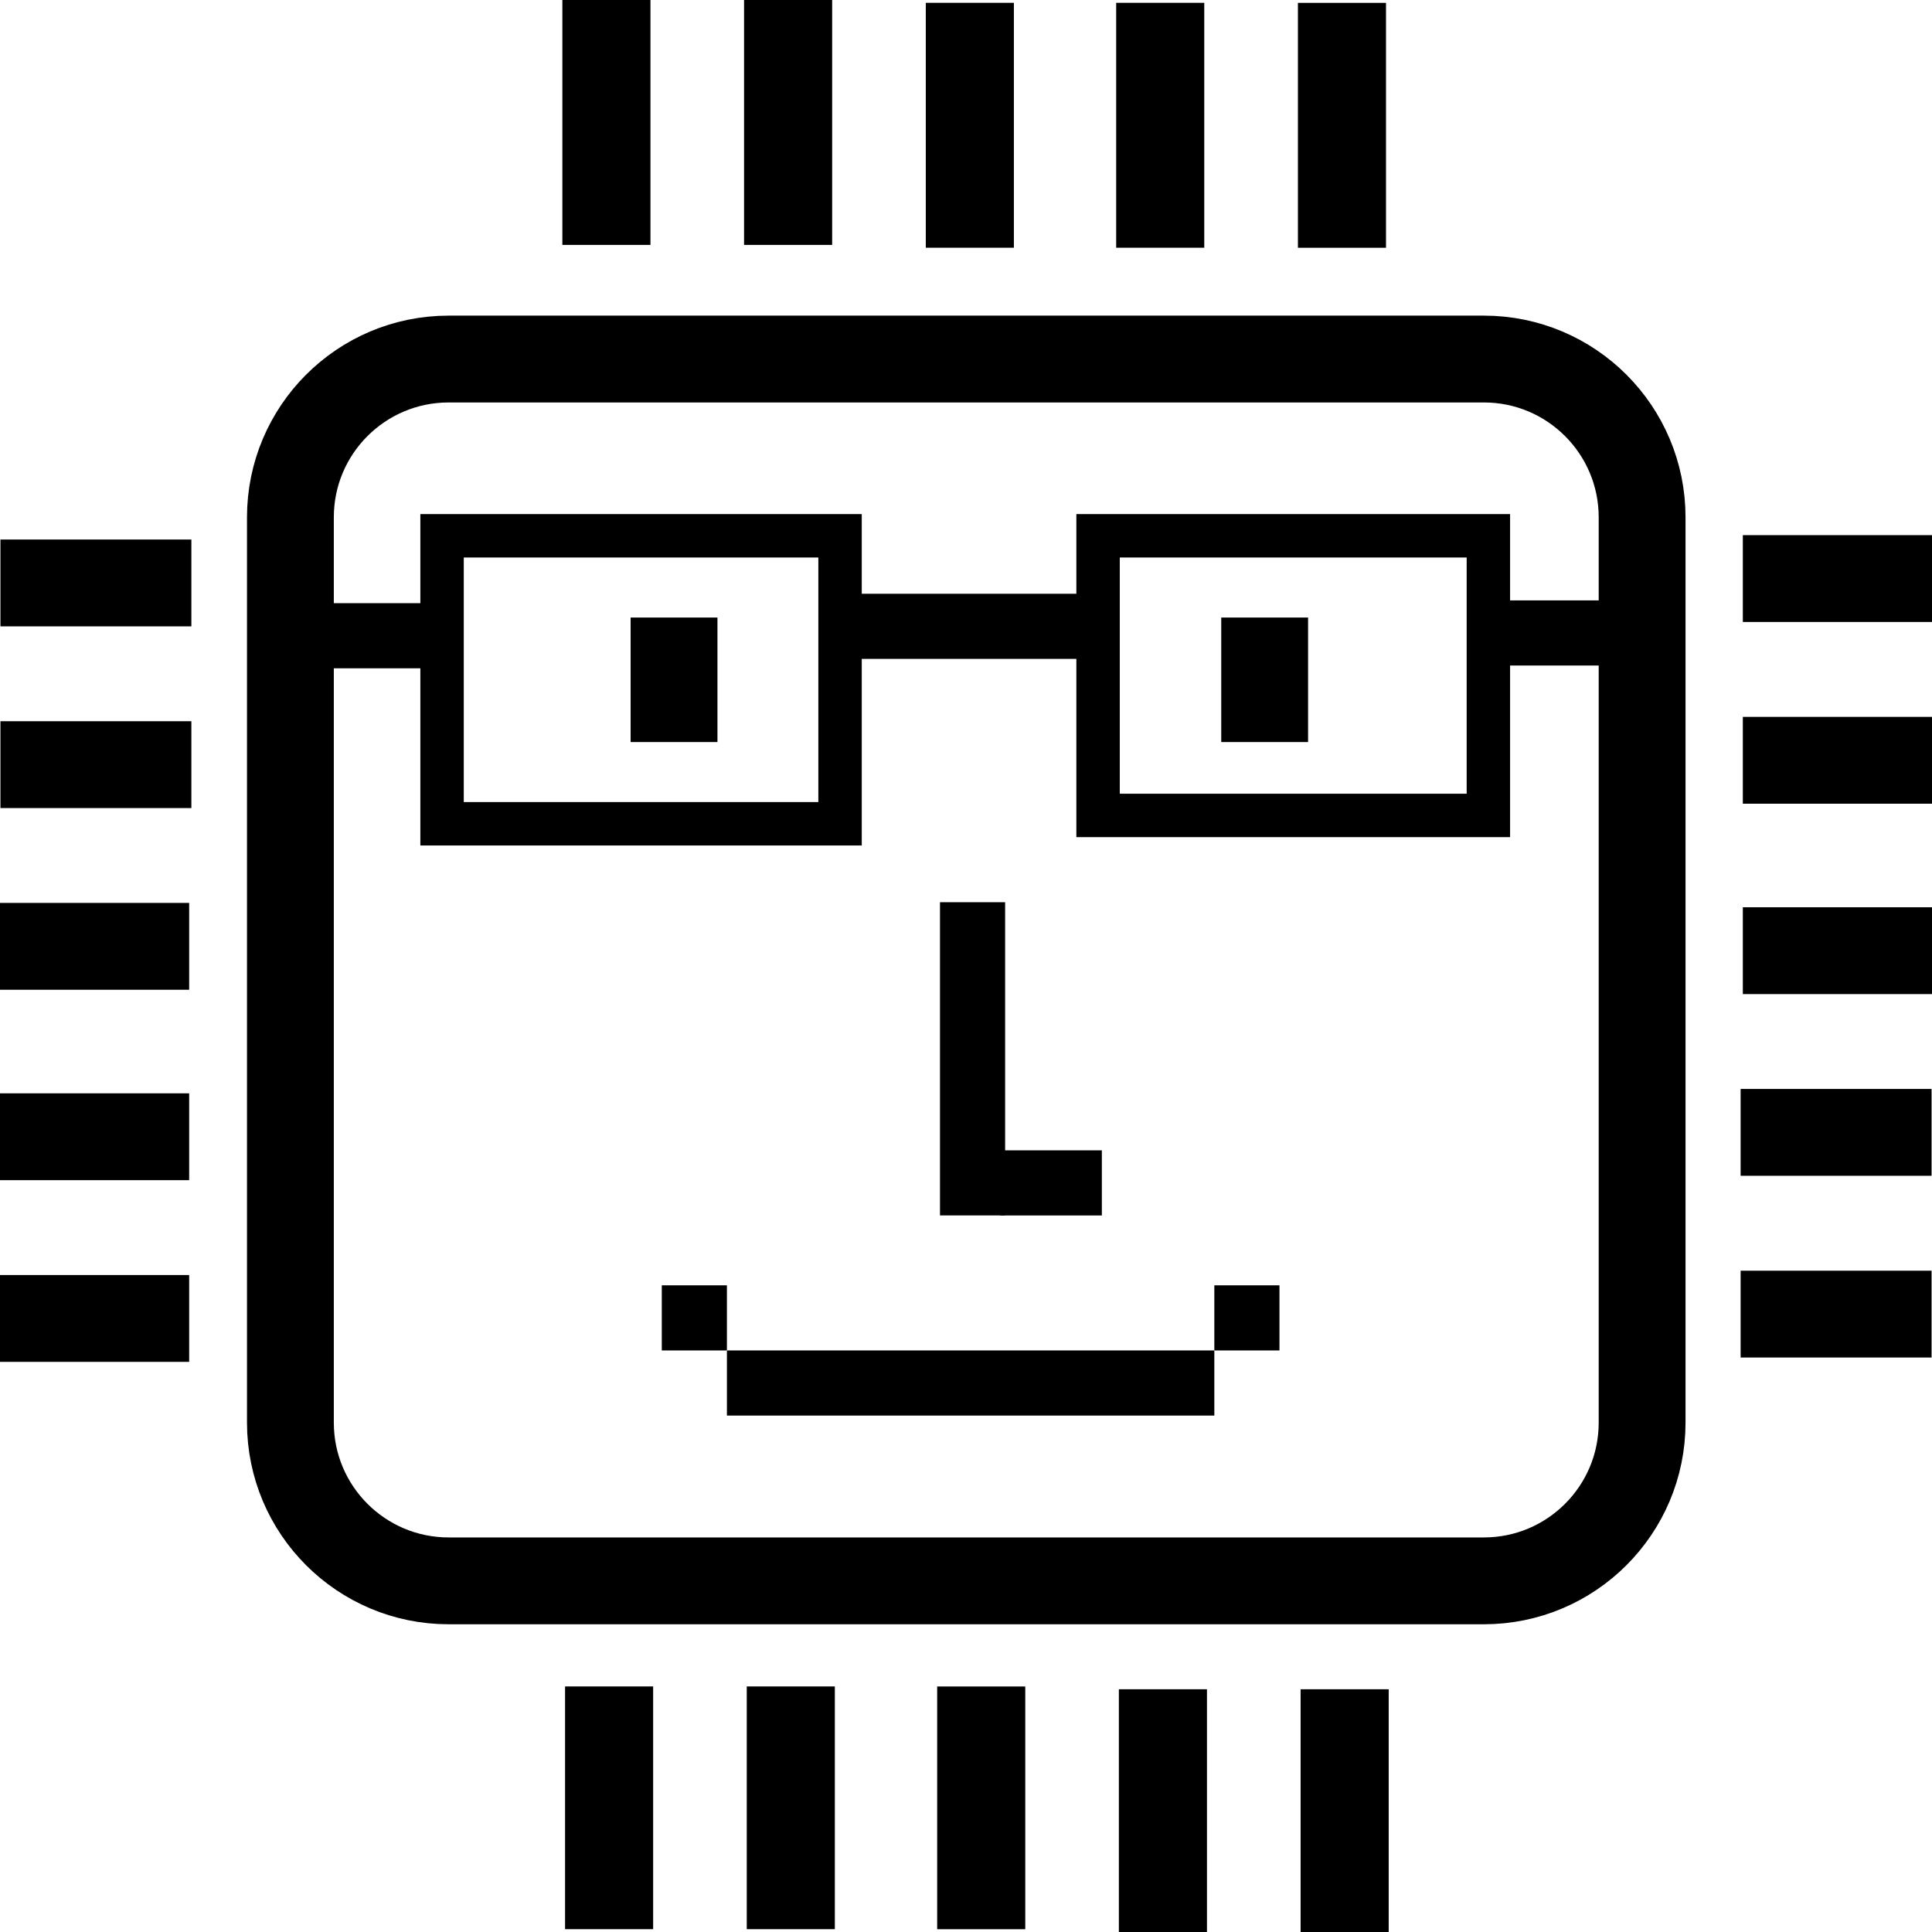
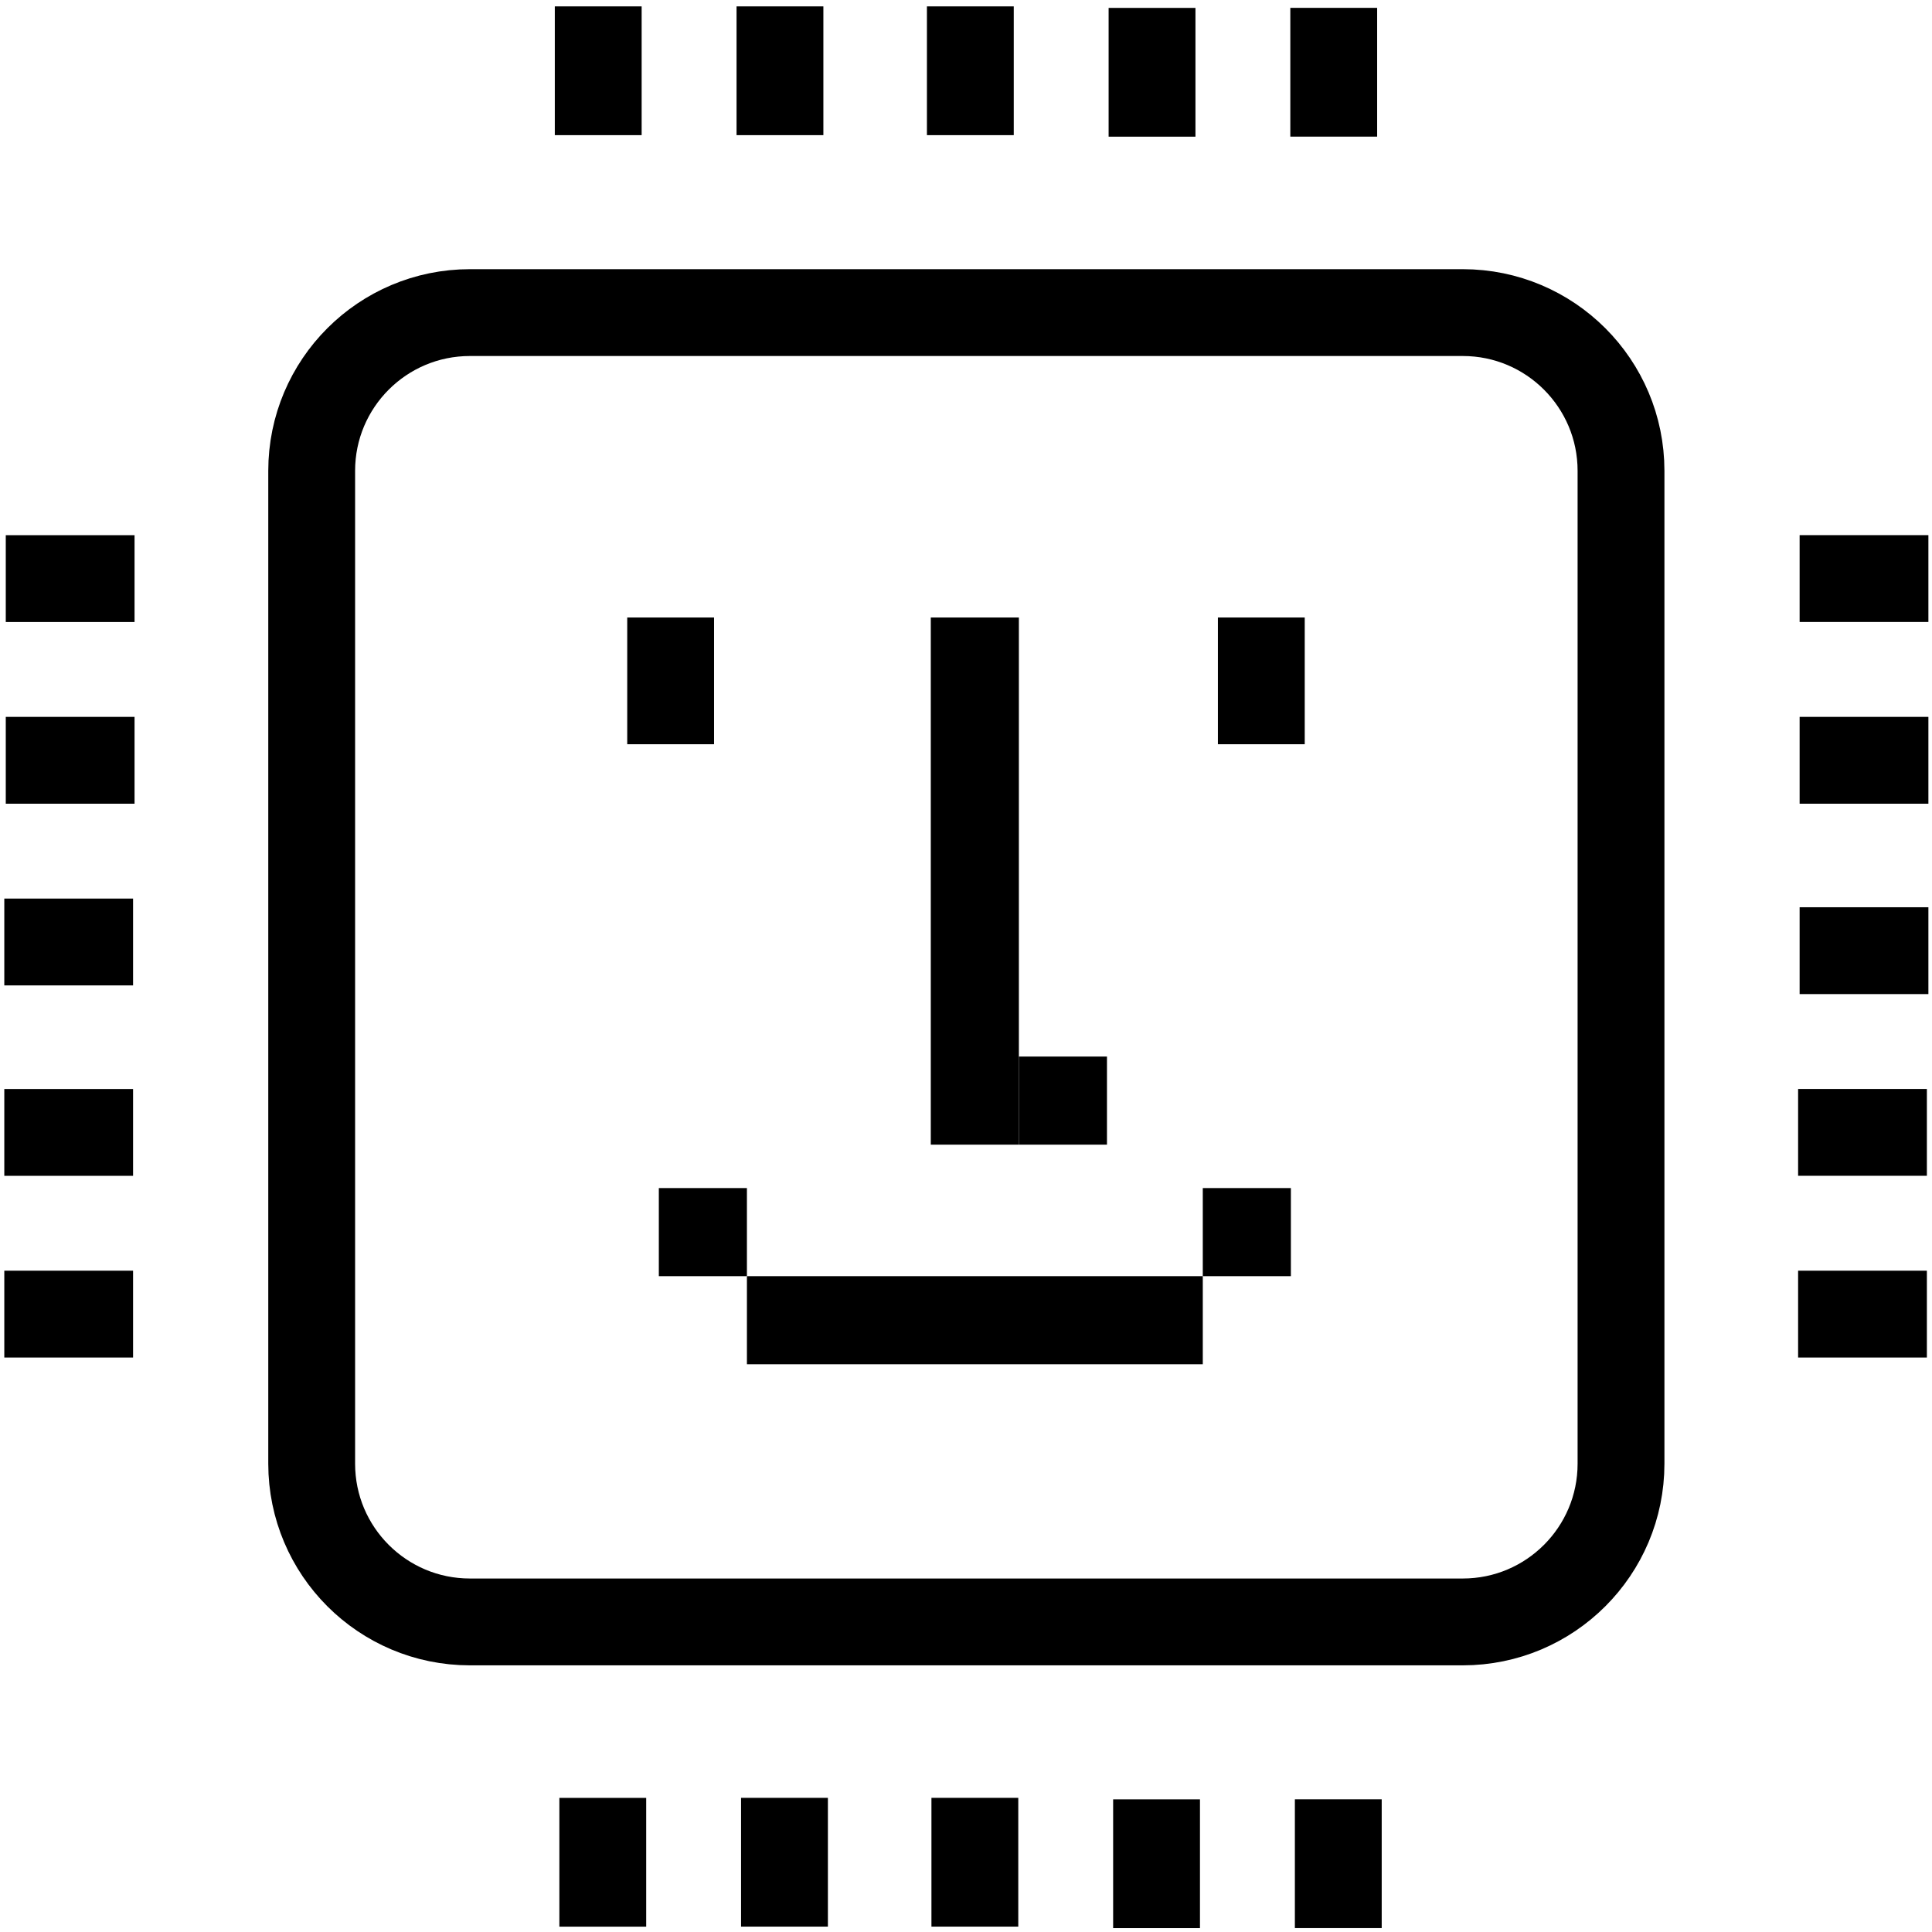
<svg xmlns="http://www.w3.org/2000/svg" id="Layer_1" data-name="Layer 1" viewBox="0 0 445 445">
-   <rect x="66.89" y="82.7" width="311.34" height="281.42" rx="36.45" ry="36.45" style="fill: none; stroke: #000; stroke-miterlimit: 10; stroke-width: 20px;" />
-   <rect x="401.43" y="123.26" width="43.98" height="20" />
-   <rect x="401.43" y="165.12" width="43.98" height="20" />
-   <rect x="401.43" y="208.97" width="43.98" height="20" />
-   <rect x="400.92" y="250.82" width="43.98" height="20" />
-   <rect x="400.92" y="292.68" width="43.98" height="20" />
-   <rect x="101.82" y="123.41" width="91.67" height="66.33" style="fill: none; stroke: #000; stroke-miterlimit: 10; stroke-width: 10px;" />
-   <rect x="252.92" y="123.41" width="89.9" height="64.41" style="fill: none; stroke: #000; stroke-miterlimit: 10; stroke-width: 10px;" />
-   <rect x="196.52" y="136.76" width="52.78" height="15" />
-   <rect x="216.51" y="207.81" width="15" height="72.14" />
-   <rect x="234.59" y="260.75" width="15" height="23.4" transform="translate(514.54 30.37) rotate(90)" />
-   <rect x="216.07" y="262.42" width="15" height="112.27" transform="translate(542.12 94.98) rotate(90)" />
-   <rect x="279.7" y="296.05" width="15" height="15" transform="translate(590.75 16.35) rotate(90)" />
-   <rect x="152.43" y="296.05" width="15" height="15" transform="translate(463.48 143.62) rotate(90)" />
-   <rect x="280.89" y="18.71" width="56.41" height="20.29" transform="translate(337.95 -280.23) rotate(90)" />
-   <rect x="239.03" y="18.71" width="56.41" height="20.29" transform="translate(296.09 -238.38) rotate(90)" />
-   <rect x="195.18" y="18.71" width="56.41" height="20.29" transform="translate(252.24 -194.53) rotate(90)" />
-   <rect x="153.33" y="18.06" width="56.41" height="20.29" transform="translate(209.73 -153.33) rotate(90)" />
-   <rect x="111.47" y="18.06" width="56.41" height="20.29" transform="translate(167.88 -111.47) rotate(90)" />
-   <rect x="112.35" y="406.25" width="55.91" height="20.29" transform="translate(-276.1 556.7) rotate(-90)" />
-   <rect x="154.2" y="406.25" width="55.91" height="20.29" transform="translate(-234.25 598.55) rotate(-90)" />
-   <rect x="198.05" y="406.25" width="55.91" height="20.29" transform="translate(-190.39 642.41) rotate(-90)" />
-   <rect x="239.91" y="406.9" width="55.91" height="20.29" transform="translate(-149.19 684.91) rotate(-90)" />
-   <rect x="281.76" y="406.9" width="55.91" height="20.29" transform="translate(-107.33 726.76) rotate(-90)" />
-   <rect x="-.41" y="293.68" width="43.98" height="20" transform="translate(43.16 607.36) rotate(180)" />
-   <rect x="-.41" y="251.82" width="43.98" height="20" transform="translate(43.16 523.65) rotate(180)" />
-   <rect x="-.41" y="207.97" width="43.98" height="20" transform="translate(43.16 435.94) rotate(180)" />
-   <rect x=".1" y="166.12" width="43.98" height="20" transform="translate(44.18 352.24) rotate(180)" />
-   <rect x=".1" y="124.26" width="43.98" height="20" transform="translate(44.18 268.53) rotate(180)" />
-   <rect x="140.91" y="146.58" width="28.68" height="20" transform="translate(311.83 1.33) rotate(90)" />
-   <rect x="344.71" y="138.29" width="34.75" height="15" />
-   <rect x="62.94" y="138.93" width="40.8" height="15" />
-   <rect x="276.96" y="146.58" width="28.68" height="20" transform="translate(447.87 -134.72) rotate(90)" />
+   <rect x="71.79" y="72" width="301.58" height="301.58" rx="36.45" ry="36.45" style="fill: none; stroke: #000; stroke-miterlimit: 10; stroke-width: 20px;" />
+   <rect x="414.51" y="123.26" width="29.66" height="20" />
+   <rect x="414.51" y="165.12" width="29.66" height="20" />
+   <rect x="414.51" y="208.97" width="29.66" height="20" />
+   <rect x="414.16" y="250.82" width="29.66" height="20" />
+   <rect x="414.16" y="292.68" width="29.66" height="20" />
+   <rect x=".99" y="292.68" width="29.66" height="20" transform="translate(31.64 605.36) rotate(180)" />
+   <rect x=".99" y="250.82" width="29.66" height="20" transform="translate(31.64 521.65) rotate(180)" />
+   <rect x=".99" y="206.97" width="29.66" height="20" transform="translate(31.64 433.94) rotate(180)" />
+   <rect x="1.34" y="165.12" width="29.66" height="20" transform="translate(32.33 350.24) rotate(180)" />
+   <rect x="1.34" y="123.26" width="29.66" height="20" transform="translate(32.33 266.53) rotate(180)" />
+   <rect x="172.04" y="293.94" width="105" height="20.29" />
+   <rect x="277.04" y="273.65" width="20.29" height="20.29" />
+   <rect x="151.75" y="273.65" width="20.29" height="20.29" />
+   <rect x="234.68" y="243.36" width="20.29" height="20.29" />
+   <rect x="163.83" y="192.8" width="121.42" height="20.29" transform="translate(427.48 -21.6) rotate(90)" />
+   <rect x="122.96" y="6.3" width="29.66" height="20" transform="translate(121.49 154.09) rotate(-90)" />
+   <rect x="164.82" y="6.3" width="29.66" height="20" transform="translate(163.35 195.95) rotate(-90)" />
+   <rect x="208.67" y="6.3" width="29.66" height="20" transform="translate(207.2 239.8) rotate(-90)" />
+   <rect x="250.52" y="6.64" width="29.66" height="20" transform="translate(248.71 282) rotate(-90)" />
+   <rect x="292.38" y="6.64" width="29.66" height="20" transform="translate(290.56 323.85) rotate(-90)" />
+   <rect x="124" y="418.94" width="29.66" height="20" transform="translate(-290.1 567.77) rotate(-90)" />
+   <rect x="165.86" y="418.94" width="29.66" height="20" transform="translate(-248.25 609.62) rotate(-90)" />
+   <rect x="209.71" y="418.94" width="29.66" height="20" transform="translate(-204.4 653.47) rotate(-90)" />
+   <rect x="251.56" y="419.28" width="29.66" height="20" transform="translate(-162.89 695.67) rotate(-90)" />
+   <rect x="293.42" y="419.28" width="29.66" height="20" transform="translate(-121.03 737.52) rotate(-90)" />
+   <rect x="275.93" y="146.83" width="29.19" height="20" transform="translate(447.35 -133.7) rotate(90)" />
+   <rect x="139.88" y="146.83" width="29.19" height="20" transform="translate(311.3 2.35) rotate(90)" />
</svg>
